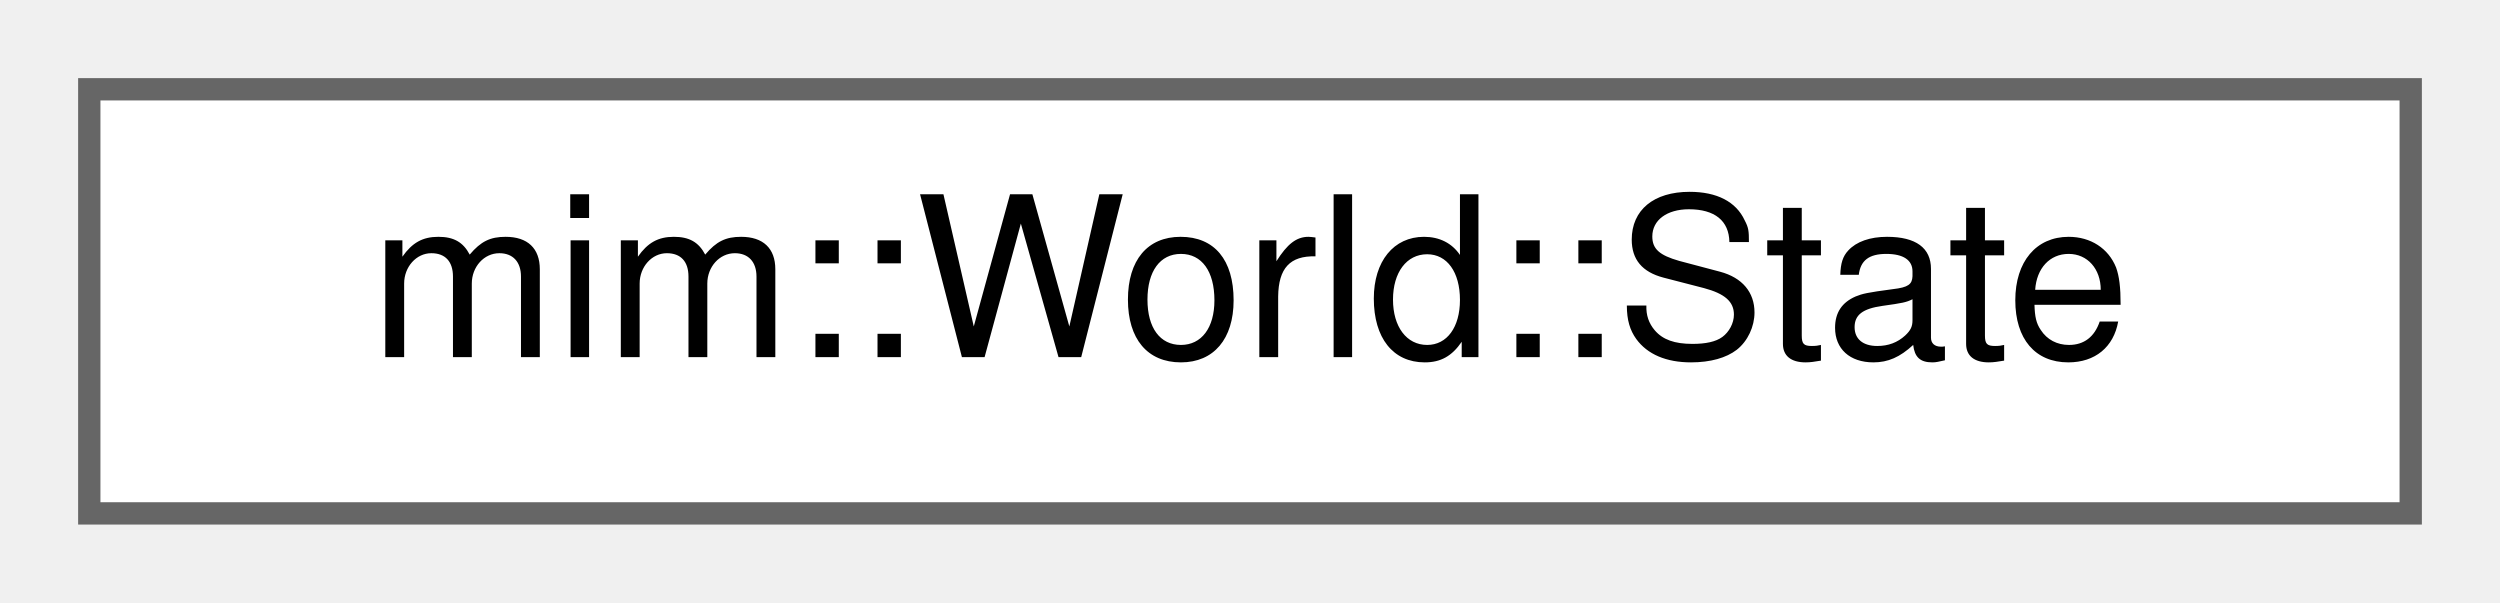
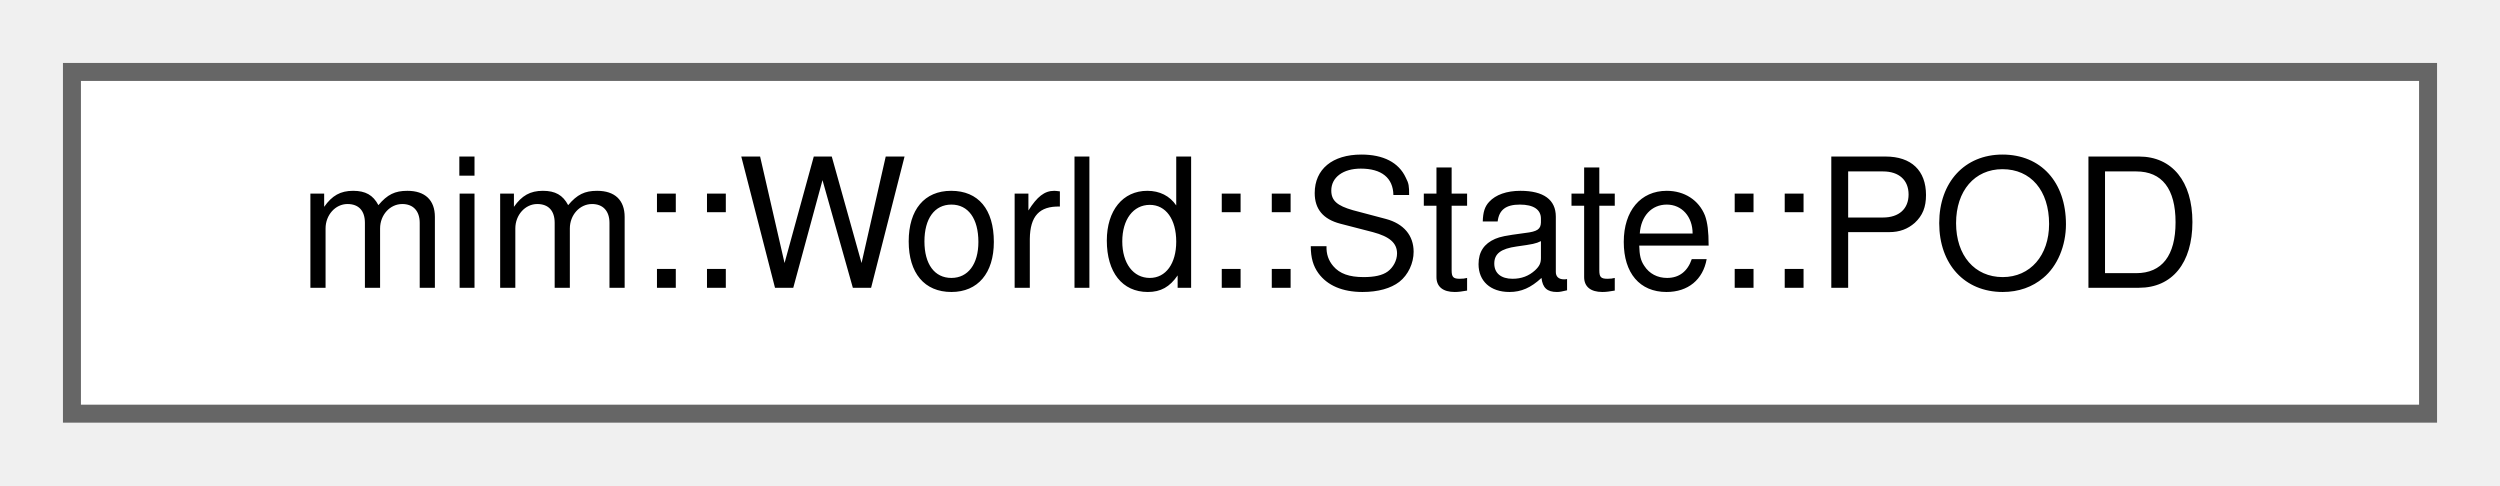
- <svg xmlns="http://www.w3.org/2000/svg" xmlns:xlink="http://www.w3.org/1999/xlink" width="112pt" height="27pt" viewBox="0.00 0.00 112.00 27.00">
+ <svg xmlns="http://www.w3.org/2000/svg" xmlns:xlink="http://www.w3.org/1999/xlink" width="139pt" height="27pt" viewBox="0.00 0.00 139.00 27.00">
  <g id="graph0" class="graph" transform="scale(1 1) rotate(0) translate(4 23)">
    <g id="Node000000" class="node">
      <g id="a_Node000000">
-         <a xlink:href="structmim_1_1World_1_1State.html" target="_top" xlink:title=" ">
-           <polygon fill="white" stroke="#666666" points="104,-19 0,-19 0,0 104,0 104,-19" />
-           <text text-anchor="middle" x="52" y="-7" font-family="Helvetica,sans-Serif" font-size="10.00">mim::World::State</text>
+         <a xlink:href="structmim_1_1World_1_1State.html#structmim_1_1World_1_1State_1_1POD" target="_top" xlink:title="Plain Old Data">
+           <polygon fill="white" stroke="#666666" points="131,-19 0,-19 0,0 131,0 131,-19" />
+           <text text-anchor="middle" x="65.5" y="-7" font-family="Helvetica,sans-Serif" font-size="10.00">mim::World::State::POD</text>
        </a>
      </g>
    </g>
  </g>
</svg>
